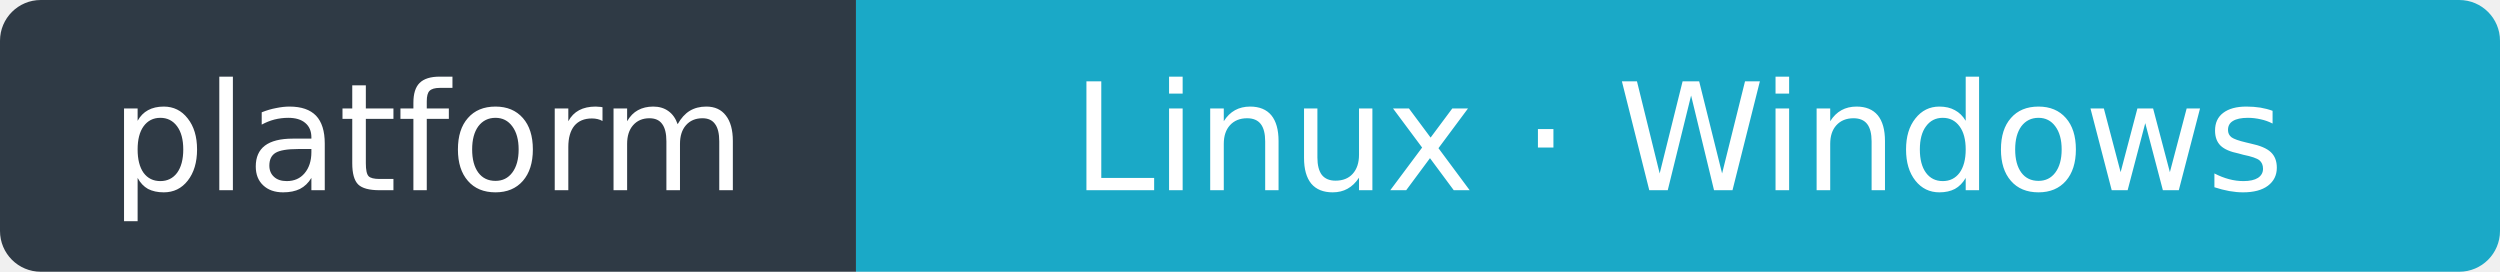
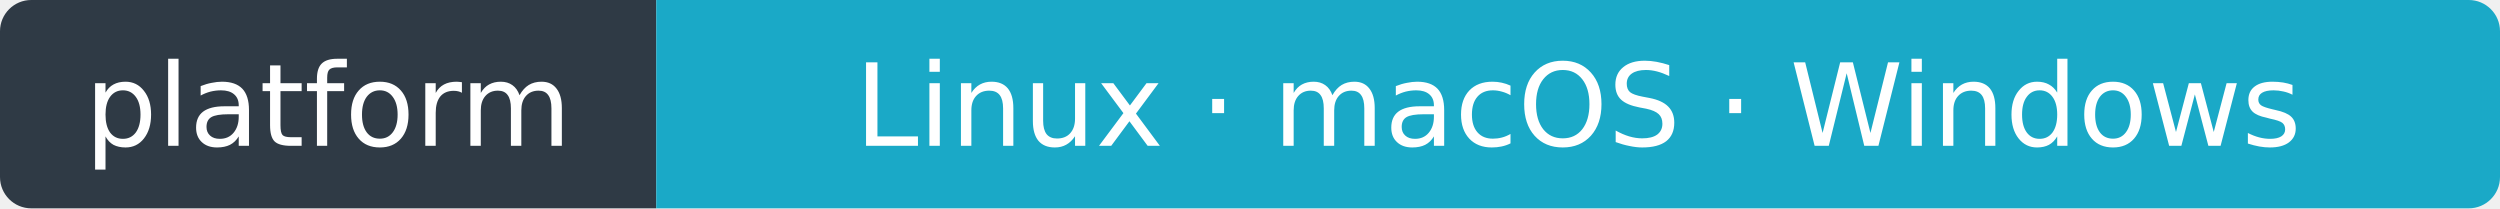
- <svg xmlns="http://www.w3.org/2000/svg" width="184" height="20" role="img" aria-label="platform: Linux and Windows">
+ <svg xmlns="http://www.w3.org/2000/svg" width="240" height="20" role="img" aria-label="platform: Linux, macOS and Windows">
  <clipPath id="r">
-     <rect width="184" height="20" rx="3" />
+     <rect width="240" height="20" rx="3" />
  </clipPath>
  <g clip-path="url(#r)">
    <rect width="63" height="20" fill="#2f3a45" />
-     <rect x="63" width="121" height="20" fill="#1aa9c7" />
+     <rect x="63" width="177" height="20" fill="#1aa9c7" />
  </g>
  <g fill="#fff" text-anchor="middle" font-family="DejaVu Sans,Verdana,Geneva,sans-serif" font-size="11">
    <text x="31.5" y="14">platform</text>
-     <text x="123.5" y="14">Linux · Windows</text>
+     <text x="151.5" y="14">Linux · macOS · Windows</text>
  </g>
</svg>
